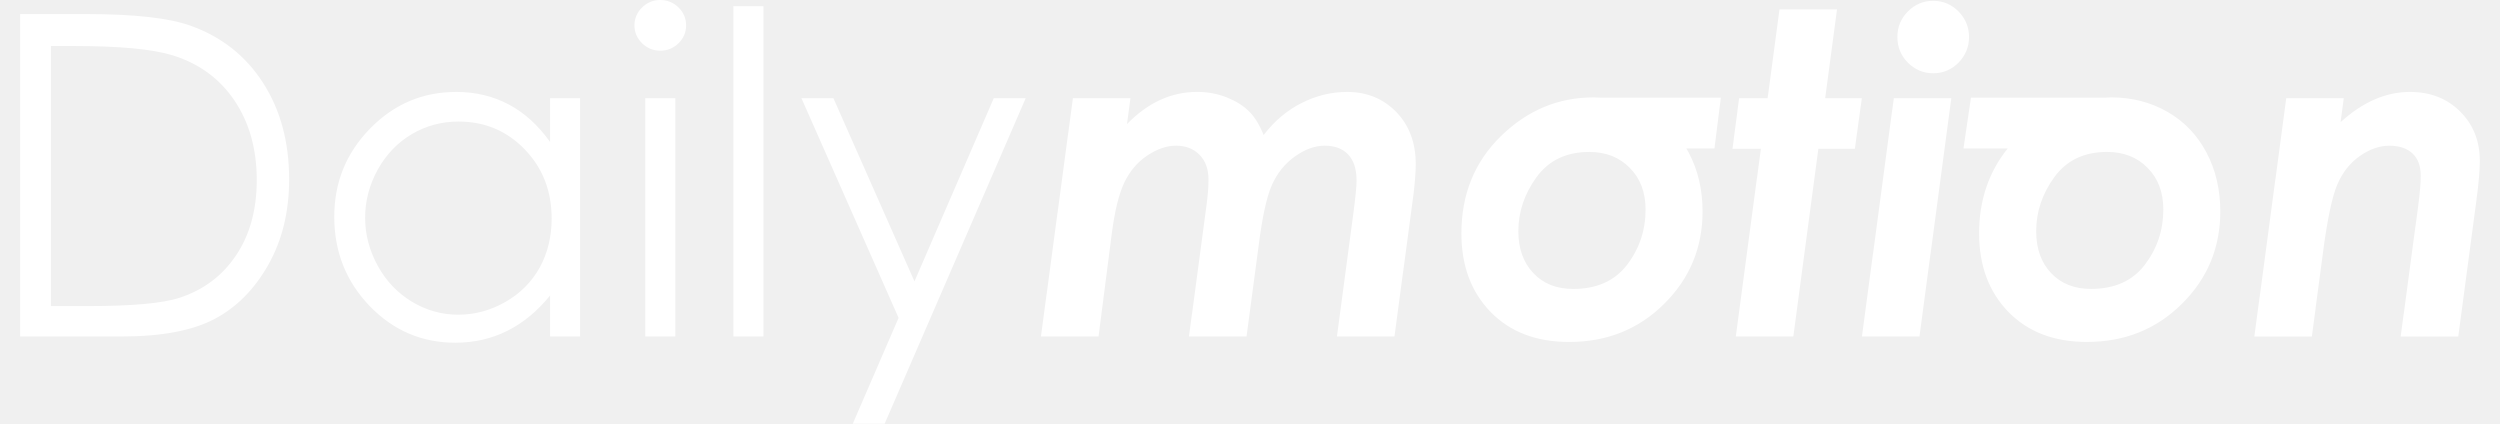
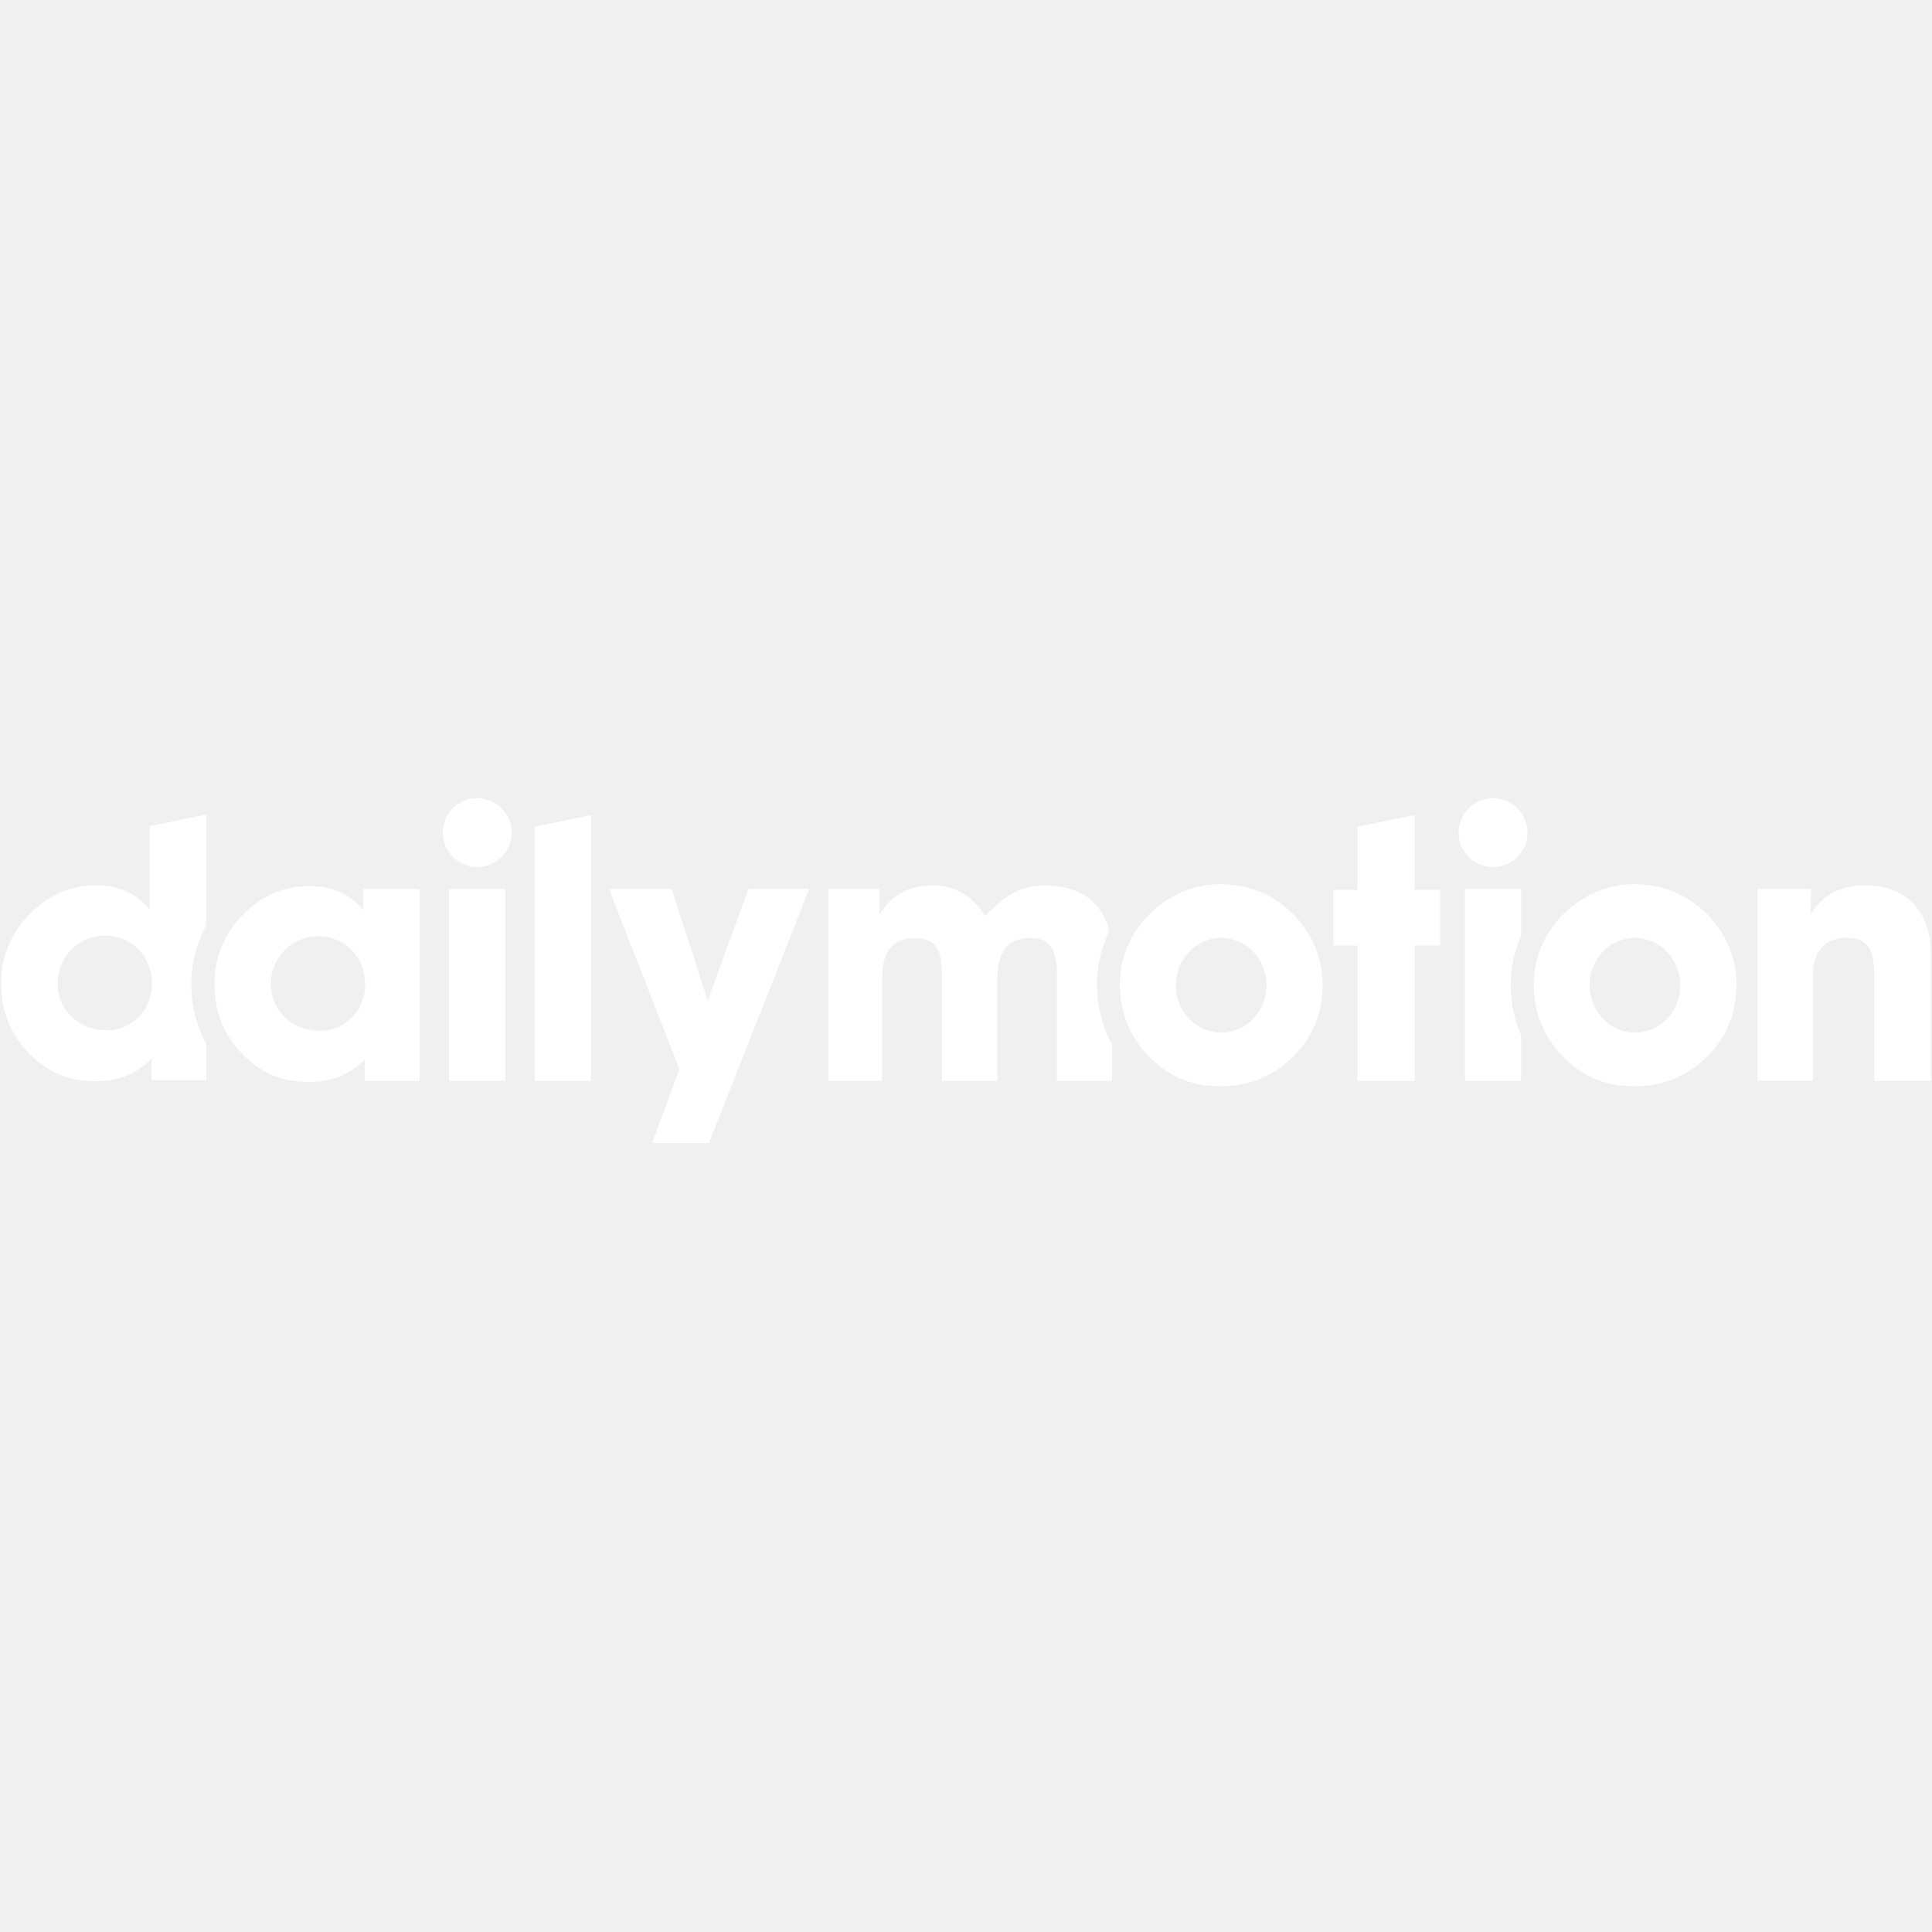
- <svg xmlns="http://www.w3.org/2000/svg" version="1.1" id="Dailymotion_x5F_Logo" x="0px" y="0px" width="118px" height="20px" viewBox="-0.951 0 118 20" enable-background="new -0.951 0 118 20" xml:space="preserve">
-   <path fill="#FFFFFF" d="M30.21,0c-0.332,0-0.616,0.12-0.856,0.354c-0.238,0.233-0.359,0.517-0.359,0.847  c0,0.326,0.121,0.602,0.359,0.84c0.24,0.232,0.523,0.352,0.856,0.352c0.338,0,0.626-0.12,0.867-0.352  c0.238-0.238,0.356-0.514,0.356-0.84c0-0.331-0.119-0.614-0.356-0.847C30.836,0.12,30.548,0,30.21,0 M8.034,1.21  C7.015,0.847,5.38,0.664,3.124,0.664H0v15.218h4.796c1.878,0,3.338-0.276,4.379-0.826c1.042-0.55,1.889-1.407,2.542-2.565  c0.653-1.161,0.979-2.5,0.979-4.025c0-1.766-0.412-3.288-1.236-4.563C10.637,2.626,9.496,1.73,8.034,1.21 M10.195,12.046  c-0.647,0.97-1.54,1.639-2.671,2.009c-0.804,0.264-2.249,0.392-4.329,0.392H1.454V2.172h1.065c2.164,0,3.717,0.144,4.658,0.433  c1.255,0.386,2.234,1.097,2.938,2.139c0.7,1.039,1.053,2.289,1.053,3.759C11.167,9.898,10.843,11.08,10.195,12.046 M33.664,15.882  h1.419V0.294h-1.419V15.882z M25.015,6.703c-0.561-0.787-1.209-1.379-1.951-1.771c-0.741-0.395-1.57-0.593-2.483-0.593  c-1.584,0-2.939,0.577-4.065,1.73c-1.126,1.152-1.69,2.538-1.69,4.158c0,1.66,0.559,3.061,1.674,4.22  c1.116,1.155,2.462,1.729,4.04,1.729c0.887,0,1.705-0.186,2.452-0.56c0.745-0.371,1.42-0.927,2.021-1.668v1.934h1.416V4.635h-1.416  v2.068H25.015z M24.523,12.629c-0.38,0.683-0.921,1.224-1.619,1.623c-0.702,0.4-1.443,0.602-2.225,0.602  c-0.775,0-1.501-0.202-2.179-0.608c-0.674-0.404-1.214-0.966-1.615-1.689c-0.4-0.727-0.602-1.485-0.602-2.277  c0-0.799,0.2-1.557,0.597-2.277c0.399-0.718,0.934-1.274,1.608-1.673c0.672-0.395,1.408-0.593,2.202-0.593  c1.239,0,2.28,0.437,3.126,1.313c0.847,0.875,1.271,1.966,1.271,3.271C25.086,11.174,24.898,11.945,24.523,12.629 M29.505,15.882  h1.419V4.635h-1.419V15.882z M86.932,15.882h2.716l1.504-11.247h-2.715L86.932,15.882z M101.341,5.272  c-0.79-0.449-1.67-0.675-2.64-0.675c-0.096,0-0.187,0.007-0.281,0.012h-6.342l-0.353,2.397h2.089  c-0.897,1.112-1.351,2.447-1.351,4.006c0,1.529,0.461,2.762,1.382,3.71c0.922,0.945,2.159,1.418,3.704,1.418  c1.783,0,3.28-0.6,4.488-1.801c1.211-1.2,1.81-2.654,1.81-4.363c0-1.029-0.218-1.959-0.657-2.785  C102.749,6.363,102.134,5.722,101.341,5.272 M100.284,12.498c-0.58,0.762-1.431,1.139-2.542,1.139c-0.779,0-1.41-0.247-1.882-0.747  c-0.47-0.497-0.703-1.159-0.703-1.976c0-0.92,0.286-1.772,0.862-2.561c0.577-0.788,1.405-1.182,2.482-1.182  c0.784,0,1.425,0.251,1.918,0.755c0.494,0.499,0.739,1.157,0.739,1.963C101.157,10.866,100.865,11.736,100.284,12.498 M91.492,0.542  c-0.335-0.337-0.73-0.503-1.196-0.503c-0.462,0-0.862,0.166-1.195,0.503c-0.332,0.334-0.496,0.735-0.496,1.205  c0,0.471,0.164,0.873,0.496,1.21c0.333,0.332,0.733,0.501,1.195,0.501c0.466,0,0.862-0.168,1.196-0.501  c0.327-0.337,0.496-0.739,0.496-1.21C91.988,1.278,91.819,0.877,91.492,0.542 M115.168,5.265c-0.615-0.616-1.406-0.926-2.373-0.926  c-1.132,0-2.225,0.475-3.27,1.427l0.149-1.13h-2.714l-1.506,11.247h2.715l0.527-3.986c0.207-1.563,0.433-2.635,0.68-3.202  c0.248-0.57,0.602-1.015,1.067-1.338c0.46-0.318,0.919-0.479,1.381-0.479c0.475,0,0.838,0.124,1.1,0.369  c0.258,0.247,0.384,0.596,0.384,1.052c0,0.32-0.039,0.798-0.122,1.433l-0.825,6.152h2.718l0.841-6.309  c0.12-0.875,0.176-1.532,0.176-1.974C116.098,6.661,115.791,5.883,115.168,5.265 M85.756,0.443h-2.714L82.48,4.635h-1.345  l-0.313,2.389h1.34l-1.184,8.858h2.715l1.183-8.858h1.722l0.33-2.389h-1.731L85.756,0.443z M62.635,4.339  c-0.742,0-1.459,0.174-2.144,0.52C59.8,5.205,59.202,5.71,58.693,6.373c-0.192-0.479-0.42-0.851-0.691-1.118  c-0.269-0.269-0.619-0.485-1.049-0.658c-0.433-0.17-0.897-0.259-1.395-0.259c-1.225,0-2.332,0.505-3.316,1.522l0.164-1.225H49.69  l-1.509,11.247H50.9l0.626-4.862c0.143-1.091,0.344-1.898,0.603-2.43c0.257-0.527,0.615-0.945,1.078-1.253  c0.464-0.308,0.914-0.461,1.352-0.461c0.458,0,0.829,0.146,1.111,0.433c0.28,0.289,0.42,0.678,0.42,1.172  c0,0.353-0.033,0.78-0.104,1.282l-0.818,6.119h2.718l0.567-4.259c0.173-1.366,0.381-2.331,0.63-2.891  c0.251-0.562,0.612-1.01,1.088-1.349c0.471-0.335,0.941-0.507,1.406-0.507c0.475,0,0.846,0.141,1.107,0.418  c0.265,0.283,0.395,0.692,0.395,1.231c0,0.26-0.05,0.784-0.156,1.578l-0.77,5.779h2.714l0.901-6.717  c0.065-0.566,0.104-1.04,0.104-1.42c0-1.007-0.308-1.826-0.919-2.459C64.337,4.656,63.567,4.339,62.635,4.339 M42.212,13.281  l-3.826-8.646h-1.509l4.585,10.368L39.3,20h1.504l6.658-15.365h-1.507L42.212,13.281z M74.262,4.597  c-1.663,0-3.118,0.607-4.368,1.826c-1.246,1.219-1.867,2.748-1.867,4.59c0,1.529,0.458,2.762,1.378,3.71  c0.919,0.945,2.156,1.418,3.706,1.418c1.784,0,3.28-0.6,4.488-1.801c1.21-1.2,1.811-2.654,1.811-4.363  c0-1.029-0.22-1.959-0.659-2.785c-0.034-0.064-0.075-0.123-0.107-0.183h1.327l0.302-2.398h-5.627  C74.515,4.603,74.389,4.597,74.262,4.597 M76.72,9.89c0,0.976-0.291,1.847-0.873,2.609c-0.584,0.762-1.433,1.139-2.542,1.139  c-0.785,0-1.412-0.247-1.882-0.747c-0.471-0.497-0.708-1.159-0.708-1.976c0-0.92,0.289-1.772,0.863-2.561  c0.579-0.788,1.405-1.182,2.487-1.182c0.781,0,1.419,0.251,1.913,0.755C76.474,8.426,76.72,9.083,76.72,9.89" />
+ <svg xmlns="http://www.w3.org/2000/svg" width="160px" height="160px" viewBox="0 0 160 160" version="1.1">
+   <defs />
+   <g id="Page-1" stroke="none" stroke-width="1" fill="none" fill-rule="evenodd">
+     <g id="dailymotion" fill="#FFFFFF">
+       <path d="M129.455,75.72 C131.056,74.118 133.153,73.228 135.318,73.228 C137.629,73.228 139.614,74.028 141.204,75.539 C142.895,77.14 143.808,79.328 143.808,81.493 C143.808,83.894 143.008,85.879 141.407,87.469 C139.783,89.092 137.765,89.961 135.363,89.961 C132.939,89.961 130.977,89.137 129.353,87.412 C127.808,85.811 127.019,83.77 127.019,81.549 C127.019,79.339 127.876,77.287 129.455,75.72 L129.455,75.72 Z M135.397,85.518 C137.471,85.518 139.152,83.77 139.152,81.605 C139.152,79.418 137.46,77.67 135.397,77.67 C133.322,77.67 131.642,79.418 131.642,81.605 C131.642,83.77 133.356,85.518 135.397,85.518 L135.397,85.518 Z M95.177,75.72 C96.778,74.118 98.875,73.228 101.04,73.228 C103.352,73.228 105.336,74.028 106.926,75.539 C108.617,77.14 109.531,79.328 109.531,81.493 C109.531,83.894 108.73,85.879 107.129,87.469 C105.505,89.092 103.487,89.961 101.085,89.961 C98.661,89.961 96.699,89.137 95.075,87.412 C93.531,85.811 92.741,83.77 92.741,81.549 C92.753,79.339 93.61,77.287 95.177,75.72 L95.177,75.72 Z M101.13,85.518 C103.205,85.518 104.885,83.77 104.885,81.605 C104.885,79.418 103.194,77.67 101.13,77.67 C99.067,77.67 97.376,79.418 97.376,81.605 C97.364,83.77 99.089,85.518 101.13,85.518 L101.13,85.518 Z M44.29,89.521 L48.947,89.521 L48.947,67.5 L44.29,68.469 L44.29,89.521 Z M37.198,73.622 L41.844,73.622 L41.844,89.521 L37.198,89.521 L37.198,73.622 Z M39.521,71.807 C41.096,71.807 42.374,70.53 42.374,68.954 C42.374,67.379 41.096,66.101 39.521,66.101 C37.945,66.101 36.668,67.379 36.668,68.954 C36.668,70.53 37.945,71.807 39.521,71.807 Z M58.61,82.879 L55.622,73.622 L50.436,73.622 L56.265,88.54 L54.01,94.662 L58.712,94.662 L67.011,73.622 L61.982,73.622 L58.61,82.879 Z M15.842,81.504 C15.842,79.745 16.271,78.099 17.082,76.633 L17.082,67.455 L12.403,68.424 L12.403,75.347 C11.332,73.983 9.855,73.329 7.938,73.329 C5.92,73.329 4.116,74.073 2.638,75.517 C0.981,77.118 0.09,79.159 0.09,81.436 C0.09,83.928 1.037,86.059 2.875,87.683 C4.262,88.923 5.92,89.543 7.848,89.543 C9.742,89.543 11.163,89.036 12.55,87.683 L12.55,89.464 L17.082,89.464 L17.082,86.454 C16.271,84.988 15.842,83.319 15.842,81.504 L15.842,81.504 Z M8.885,85.326 C6.483,85.326 4.77,83.635 4.77,81.414 C4.77,79.283 6.483,77.479 8.705,77.479 C10.892,77.479 12.584,79.192 12.584,81.47 C12.595,83.669 10.903,85.326 8.885,85.326 L8.885,85.326 Z M91.862,77.118 C91.659,76.272 91.332,75.595 90.825,75.009 C89.945,73.972 88.693,73.487 87.194,73.363 C85.976,73.261 84.927,73.419 83.913,73.949 C82.819,74.524 81.579,75.877 81.579,75.877 C81.579,75.877 80.338,73.329 77.249,73.329 C75.073,73.329 73.731,74.254 72.84,75.753 L72.84,73.622 L68.612,73.622 L68.612,89.521 L73.054,89.521 L73.054,81.154 C73.054,79.418 73.46,77.681 75.817,77.681 C77.846,77.681 78.004,79.339 78.004,80.703 L78.004,89.521 L82.593,89.521 L82.593,81.098 C82.593,78.414 83.766,77.681 85.367,77.681 C86.664,77.681 87.532,78.268 87.532,80.703 L87.532,89.521 L92.087,89.521 L92.087,86.488 C91.276,84.999 90.847,83.319 90.847,81.526 C90.847,79.97 91.208,78.471 91.862,77.118 L91.862,77.118 Z M117.164,67.5 L112.428,68.469 L112.428,73.701 L110.421,73.701 L110.421,78.302 L112.428,78.302 L112.428,89.521 L117.164,89.521 L117.164,78.302 L119.273,78.302 L119.273,73.701 L117.164,73.701 L117.164,67.5 Z M123.648,71.807 C125.223,71.807 126.5,70.53 126.5,68.954 C126.5,67.379 125.223,66.101 123.648,66.101 C122.072,66.101 120.795,67.379 120.795,68.954 C120.795,70.53 122.072,71.807 123.648,71.807 Z M125.97,77.49 L125.97,73.622 L121.325,73.622 L121.325,89.521 L125.97,89.521 L125.97,85.732 C125.407,84.447 125.113,83.049 125.113,81.56 C125.113,80.128 125.418,78.753 125.97,77.49 Z M154.486,73.318 C152.389,73.318 150.901,74.152 149.931,75.742 L149.987,73.611 L145.545,73.611 L145.545,89.51 L150.134,89.51 L150.134,80.895 C150.134,78.764 151.115,77.67 152.942,77.67 C154.746,77.67 155.219,78.674 155.219,80.895 L155.219,89.51 L159.899,89.51 L159.899,79.035 C159.91,75.393 157.779,73.318 154.486,73.318 L154.486,73.318 Z M30.218,87.739 C28.832,89.104 27.411,89.6 25.517,89.6 C23.588,89.6 21.931,88.98 20.544,87.739 C18.706,86.116 17.759,83.984 17.759,81.493 C17.759,79.215 18.65,77.174 20.307,75.573 C21.784,74.118 23.588,73.385 25.607,73.385 C27.535,73.385 29.012,74.039 30.072,75.404 L30.072,73.622 L34.751,73.622 L34.751,89.521 L30.218,89.521 L30.218,87.739 Z M26.543,85.371 C28.561,85.371 30.241,83.714 30.241,81.526 C30.241,79.249 28.55,77.535 26.362,77.535 C24.141,77.535 22.427,79.339 22.427,81.47 C22.427,83.68 24.152,85.371 26.543,85.371 L26.543,85.371 Z" id="logo" />
+     </g>
+   </g>
</svg>
